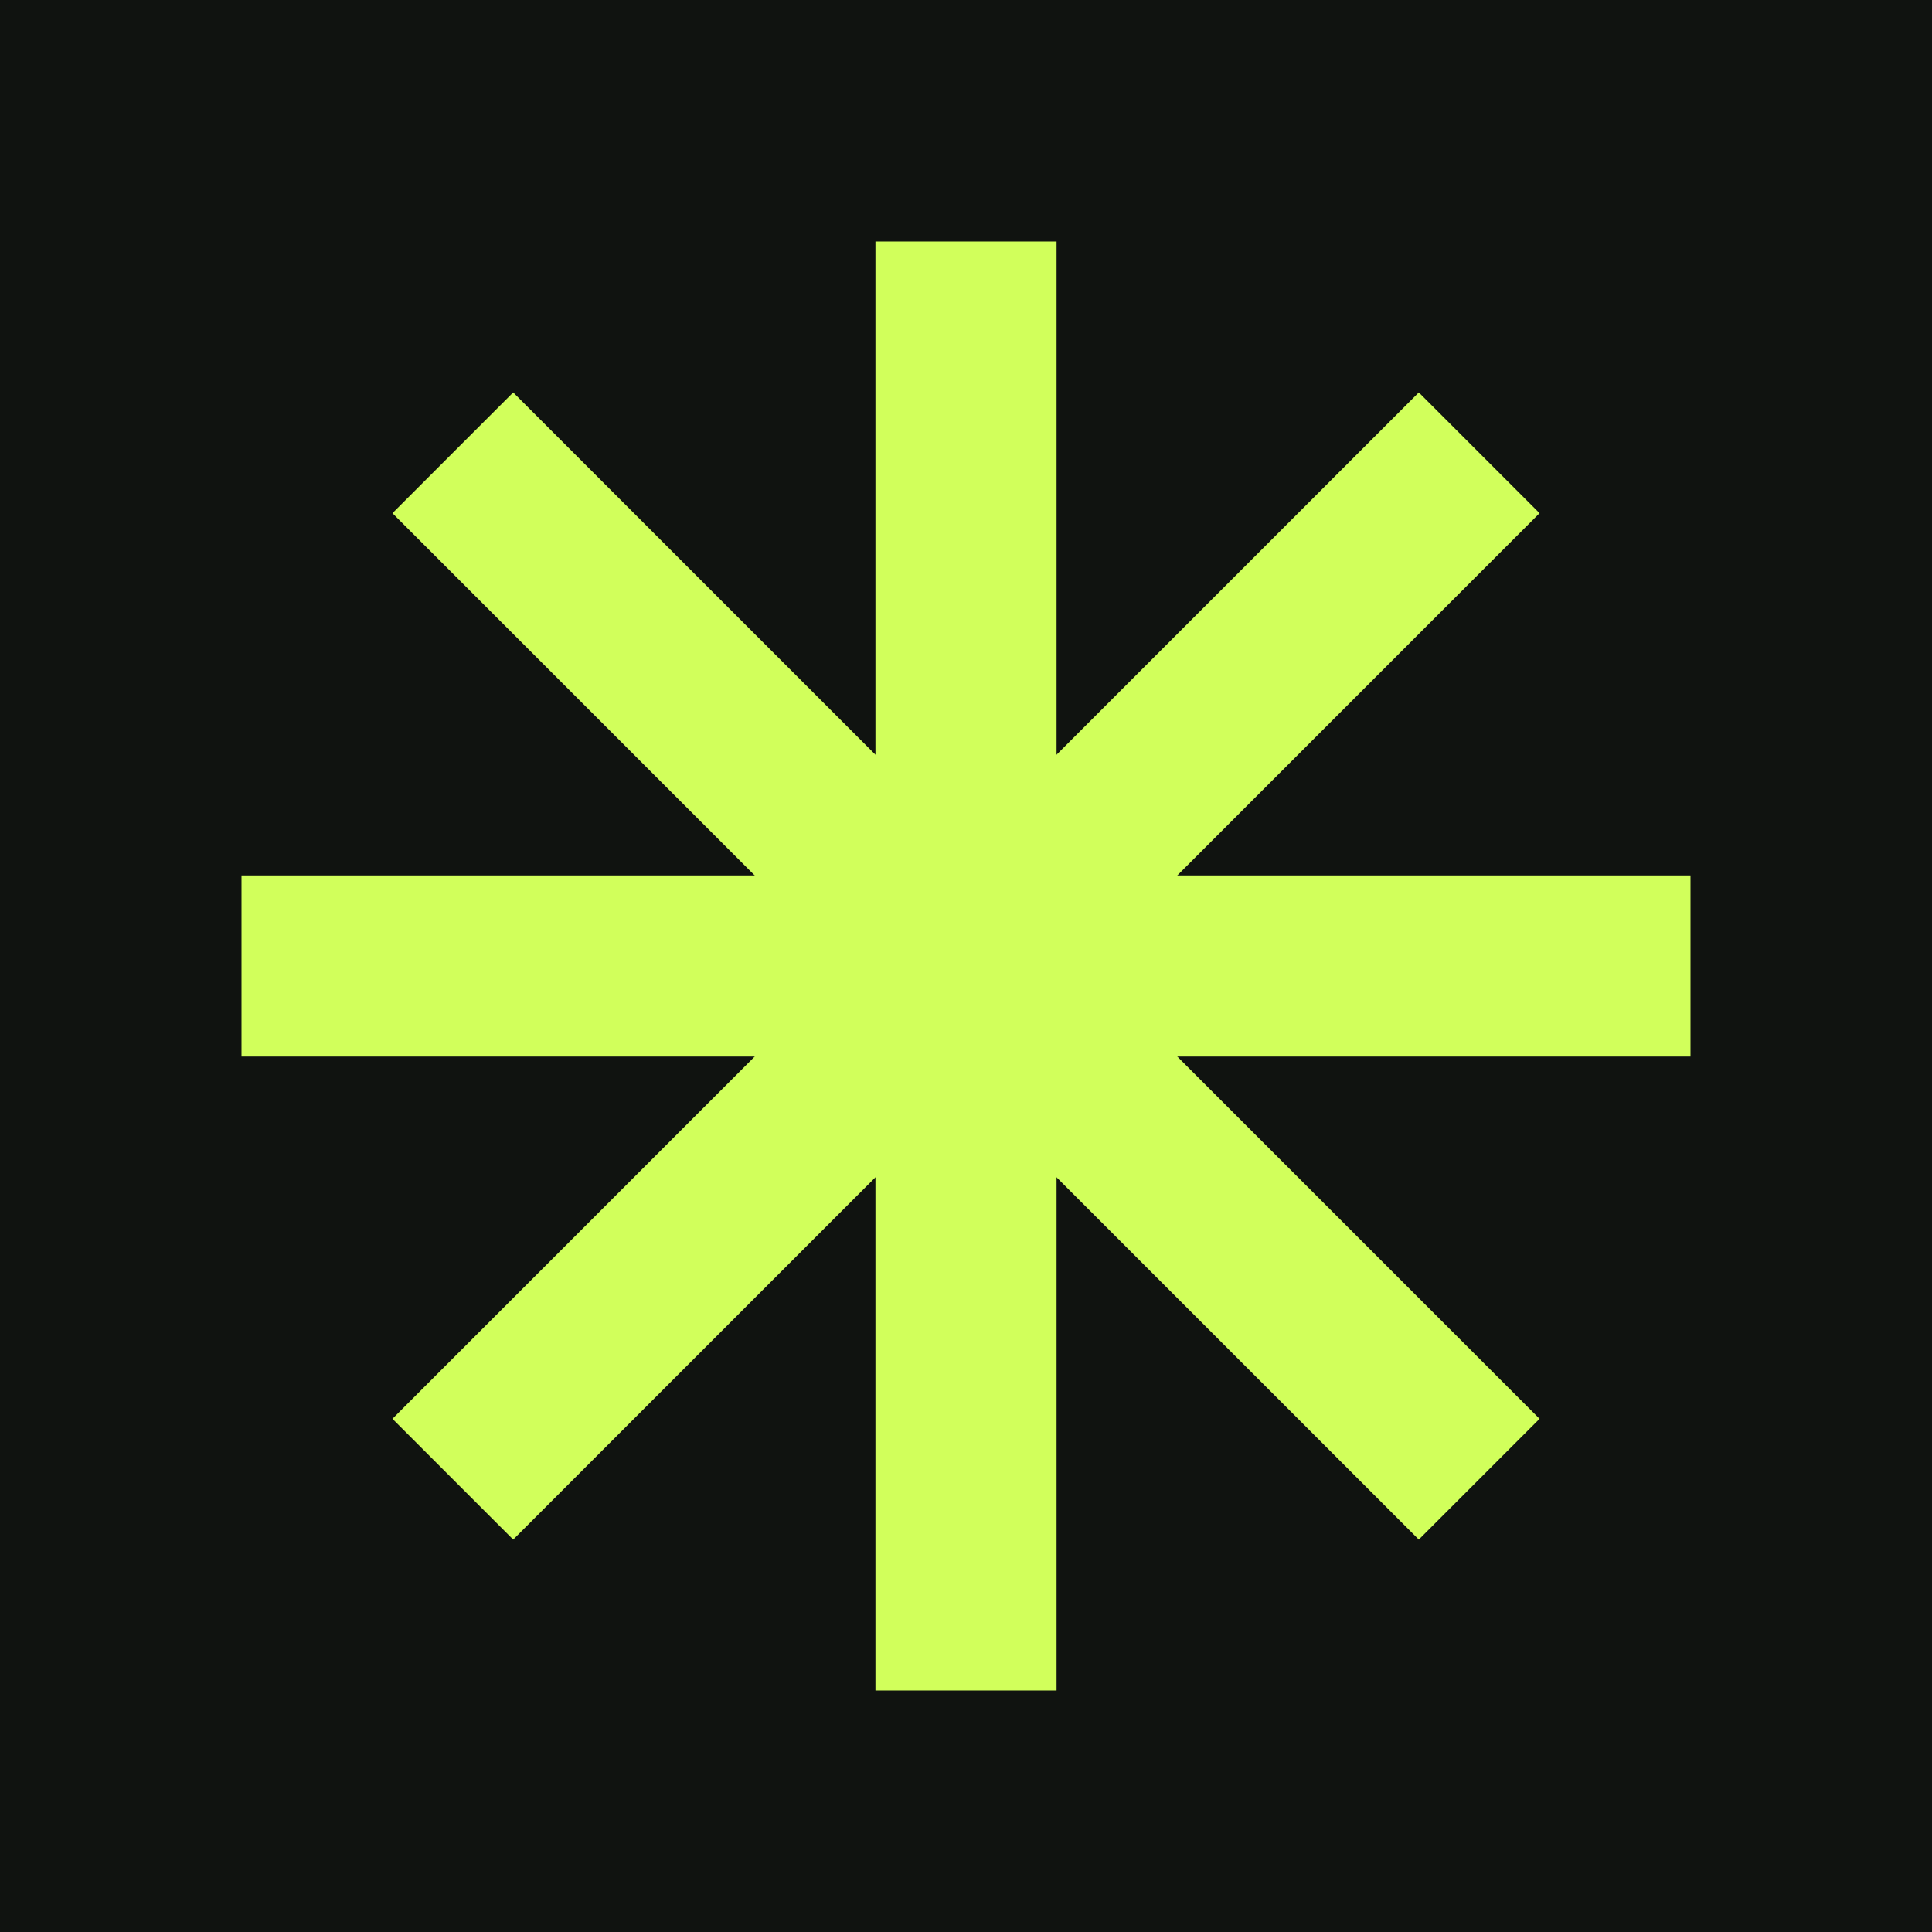
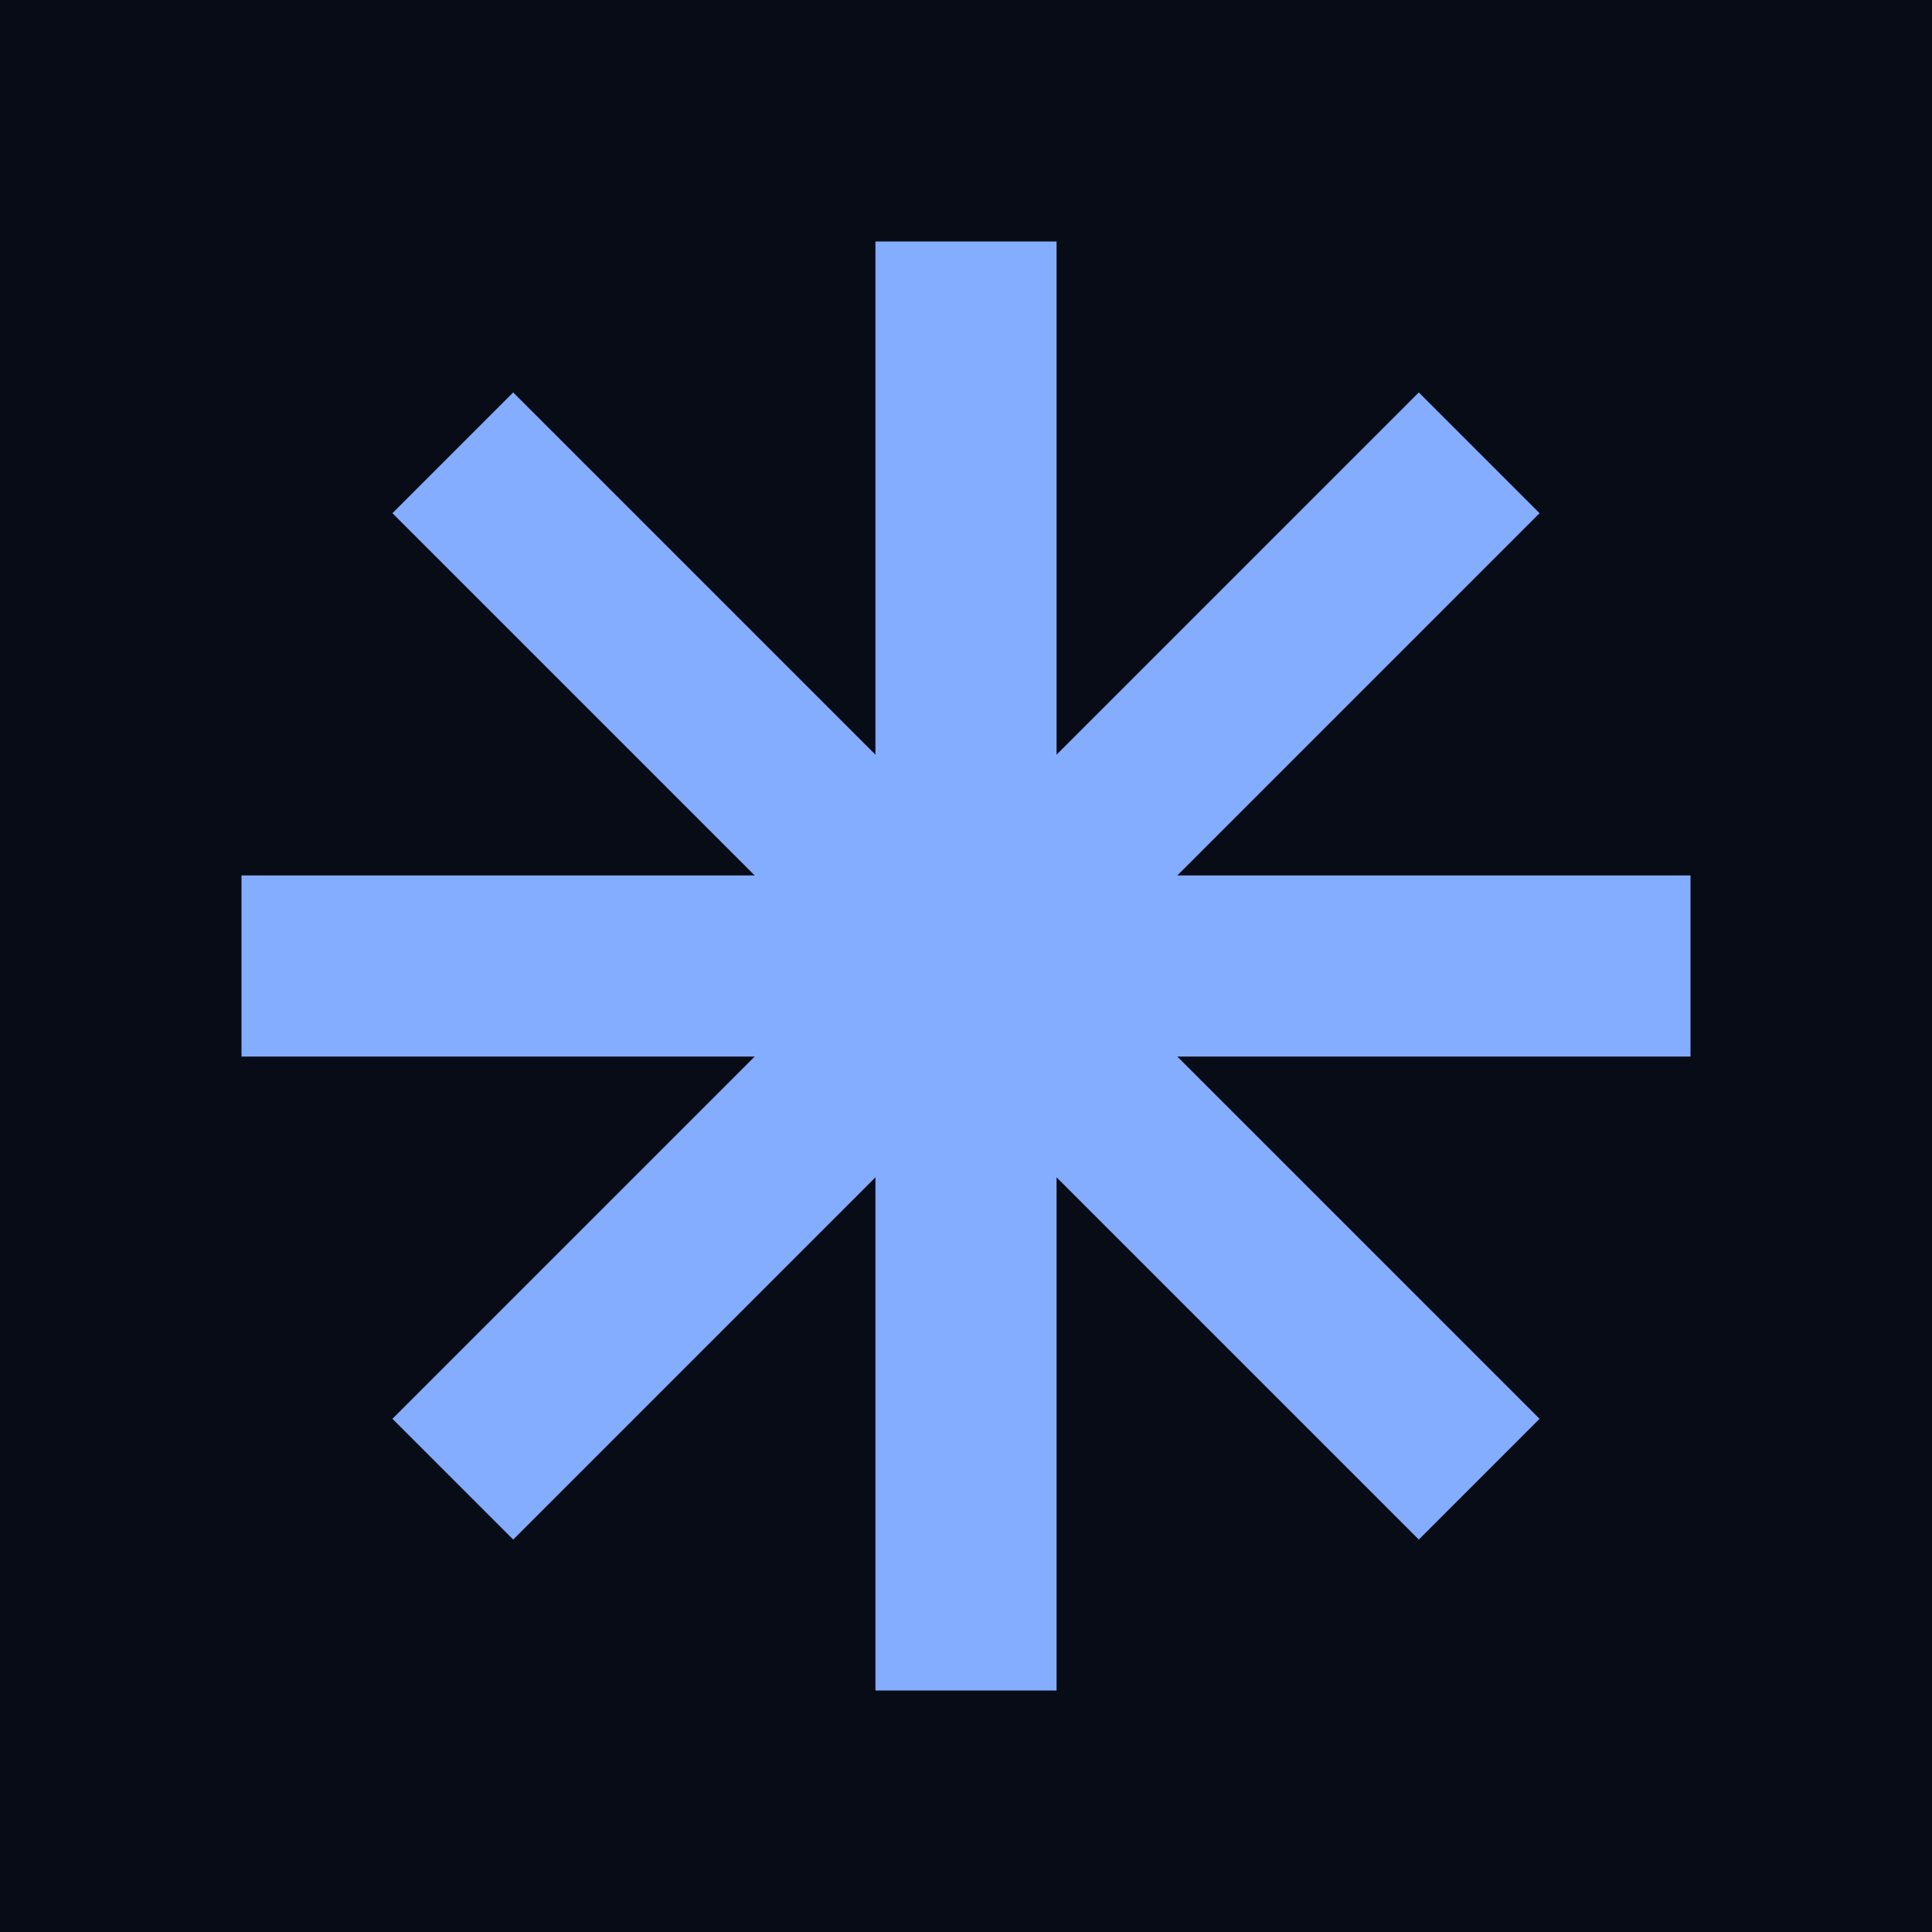
<svg xmlns="http://www.w3.org/2000/svg" viewBox="0 0 64 64">
-   <rect width="64" height="64" fill="#101310" />
-   <path d="M29 8h6v48h-6zM8 29h48v6H8z" fill="#d1ff5b" />
-   <path d="m13 17 4-4 34 34-4 4zM13 47l34-34 4 4-34 34z" fill="#d1ff5b" />
+   <rect width="64" height="64" fill="#080c16" />
+   <path d="M29 8h6v48h-6zM8 29h48v6H8z" fill="#85adff" />
+   <path d="m13 17 4-4 34 34-4 4zM13 47l34-34 4 4-34 34z" fill="#85adff" />
</svg>
